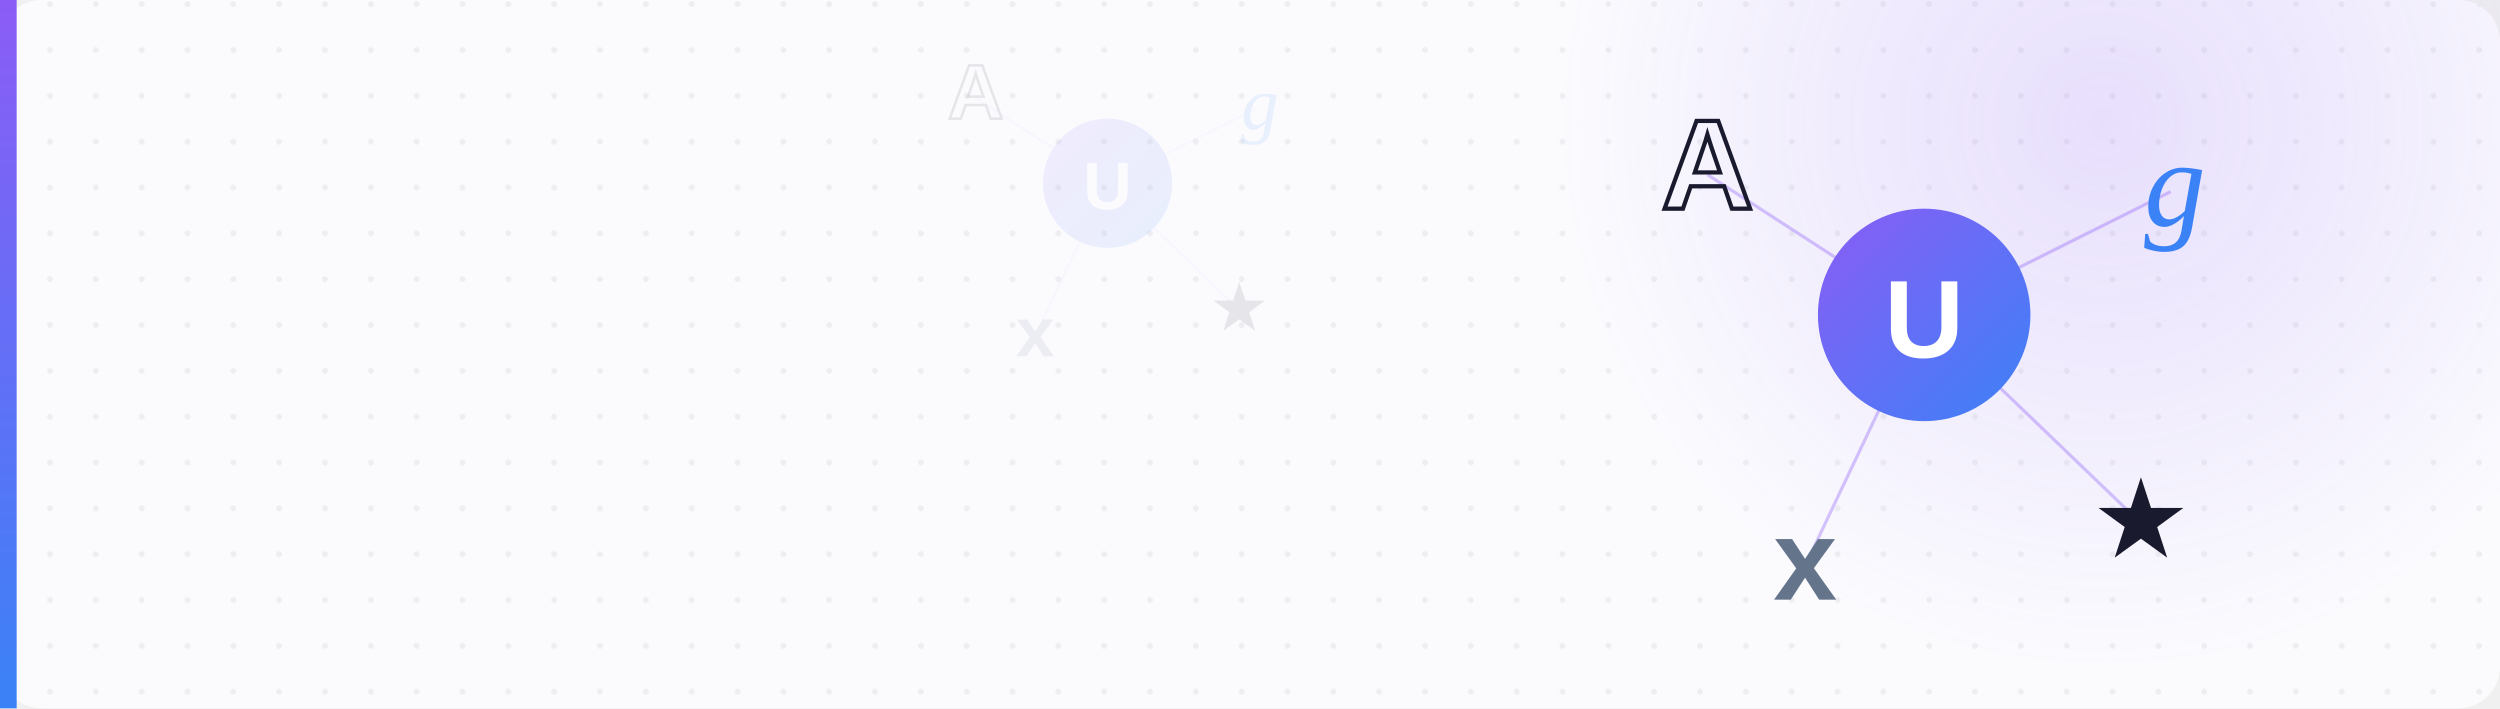
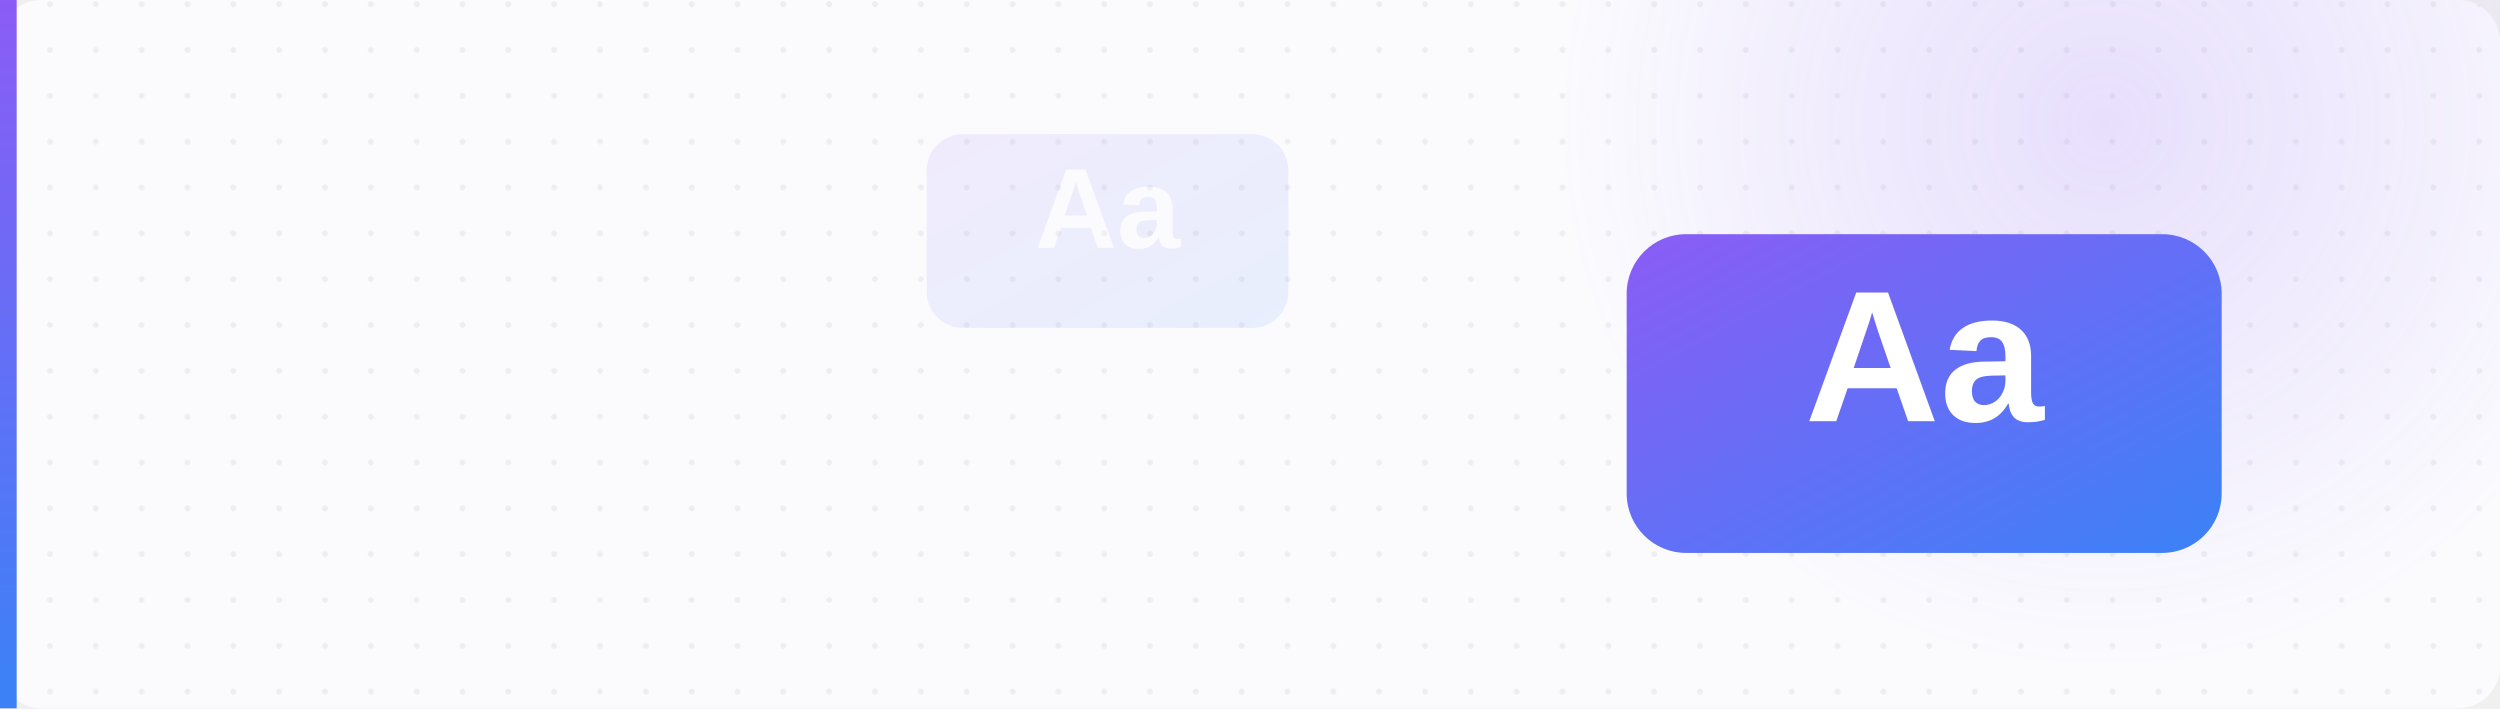
<svg xmlns="http://www.w3.org/2000/svg" viewBox="0 0 1200 340" width="1200" height="340" role="img">
  <defs>
    <linearGradient id="ghidhurufb" x1="0" y1="0" x2="1" y2="1">
      <stop offset="0" stop-color="#8b5cf6" />
      <stop offset="1" stop-color="#3b82f6" />
    </linearGradient>
    <linearGradient id="gvhidhurufb" x1="0" y1="0" x2="0" y2="1">
      <stop offset="0" stop-color="#8b5cf6" />
      <stop offset="1" stop-color="#3b82f6" />
    </linearGradient>
    <radialGradient id="glowhidhurufb" cx="0.5" cy="0.5" r="0.5">
      <stop offset="0" stop-color="#8b5cf6" stop-opacity="0.18" />
      <stop offset="1" stop-color="#8b5cf6" stop-opacity="0" />
    </radialGradient>
    <pattern id="dotshidhurufb" width="22" height="22" patternUnits="userSpaceOnUse">
      <circle cx="2" cy="2" r="1.4" fill="#1a1a2e" opacity="0.06" />
    </pattern>
  </defs>
  <rect width="1200" height="340" rx="20" fill="#FBFBFE" />
  <rect width="1200" height="340" rx="20" fill="url(#dotshidhurufb)" />
  <circle cx="1010" cy="60" r="260" fill="url(#glowhidhurufb)" />
  <rect x="0" y="0" width="8" height="340" fill="url(#gvhidhurufb)" />
  <g transform="translate(740 -10) scale(1.02)">
-     <g stroke="#8b5cf6" stroke-width="1.5" opacity="0.35">
-       <line x1="78" y1="92" x2="180" y2="158" />
-       <line x1="180" y1="158" x2="296" y2="100" />
-       <line x1="180" y1="158" x2="124" y2="276" />
-       <line x1="180" y1="158" x2="282" y2="256" />
+     <text x="180" y="208" font-family="Liberation Sans, DejaVu Sans, sans-serif" font-size="128" font-weight="700" font-style="normal" fill="url(#ghidhurufb)" text-anchor="middle" opacity="0.12">Aa</text>
+     <rect x="40" y="120" width="280" height="150" rx="28" fill="url(#ghidhurufb)" />
+     <g transform="rotate(0 180 195)">
+       <text x="180" y="208" font-family="Liberation Sans, DejaVu Sans, sans-serif" font-size="88" font-weight="700" font-style="normal" text-decoration="none" letter-spacing="0" fill="#fff" text-anchor="middle">Aa</text>
    </g>
-     <text x="78" y="108" font-family="Liberation Sans, DejaVu Sans, sans-serif" font-size="60" font-weight="700" fill="none" stroke="#1a1a2e" stroke-width="2" text-anchor="middle">A</text>
-     <text x="298" y="116" font-family="Georgia, 'Liberation Serif', 'DejaVu Serif', serif" font-size="58" font-style="italic" fill="#3b82f6" text-anchor="middle">g</text>
-     <text x="124" y="292" font-family="Liberation Sans, DejaVu Sans, sans-serif" font-size="54" font-weight="700" fill="#64748b" text-anchor="middle">x</text>
-     <text x="282" y="272" font-family="DejaVu Sans, sans-serif" font-size="52" fill="#1a1a2e" text-anchor="middle">★</text>
-     <circle cx="180" cy="158" r="50" fill="url(#ghidhurufb)" />
-     <text x="180" y="178" font-family="Liberation Sans, DejaVu Sans, sans-serif" font-size="52" font-weight="700" fill="#fff" text-anchor="middle">U</text>
  </g>
  <g transform="translate(420 -10) scale(0.62)" opacity="0.10">
-     <g stroke="#8b5cf6" stroke-width="1.5" opacity="0.35">
-       <line x1="78" y1="92" x2="180" y2="158" />
-       <line x1="180" y1="158" x2="296" y2="100" />
-       <line x1="180" y1="158" x2="124" y2="276" />
-       <line x1="180" y1="158" x2="282" y2="256" />
+     <text x="180" y="208" font-family="Liberation Sans, DejaVu Sans, sans-serif" font-size="128" font-weight="700" font-style="normal" fill="url(#ghidhurufb)" text-anchor="middle" opacity="0.12">Aa</text>
+     <rect x="40" y="120" width="280" height="150" rx="28" fill="url(#ghidhurufb)" />
+     <g transform="rotate(0 180 195)">
+       <text x="180" y="208" font-family="Liberation Sans, DejaVu Sans, sans-serif" font-size="88" font-weight="700" font-style="normal" text-decoration="none" letter-spacing="0" fill="#fff" text-anchor="middle">Aa</text>
    </g>
-     <text x="78" y="108" font-family="Liberation Sans, DejaVu Sans, sans-serif" font-size="60" font-weight="700" fill="none" stroke="#1a1a2e" stroke-width="2" text-anchor="middle">A</text>
-     <text x="298" y="116" font-family="Georgia, 'Liberation Serif', 'DejaVu Serif', serif" font-size="58" font-style="italic" fill="#3b82f6" text-anchor="middle">g</text>
-     <text x="124" y="292" font-family="Liberation Sans, DejaVu Sans, sans-serif" font-size="54" font-weight="700" fill="#64748b" text-anchor="middle">x</text>
-     <text x="282" y="272" font-family="DejaVu Sans, sans-serif" font-size="52" fill="#1a1a2e" text-anchor="middle">★</text>
-     <circle cx="180" cy="158" r="50" fill="url(#ghidhurufb)" />
-     <text x="180" y="178" font-family="Liberation Sans, DejaVu Sans, sans-serif" font-size="52" font-weight="700" fill="#fff" text-anchor="middle">U</text>
  </g>
</svg>
